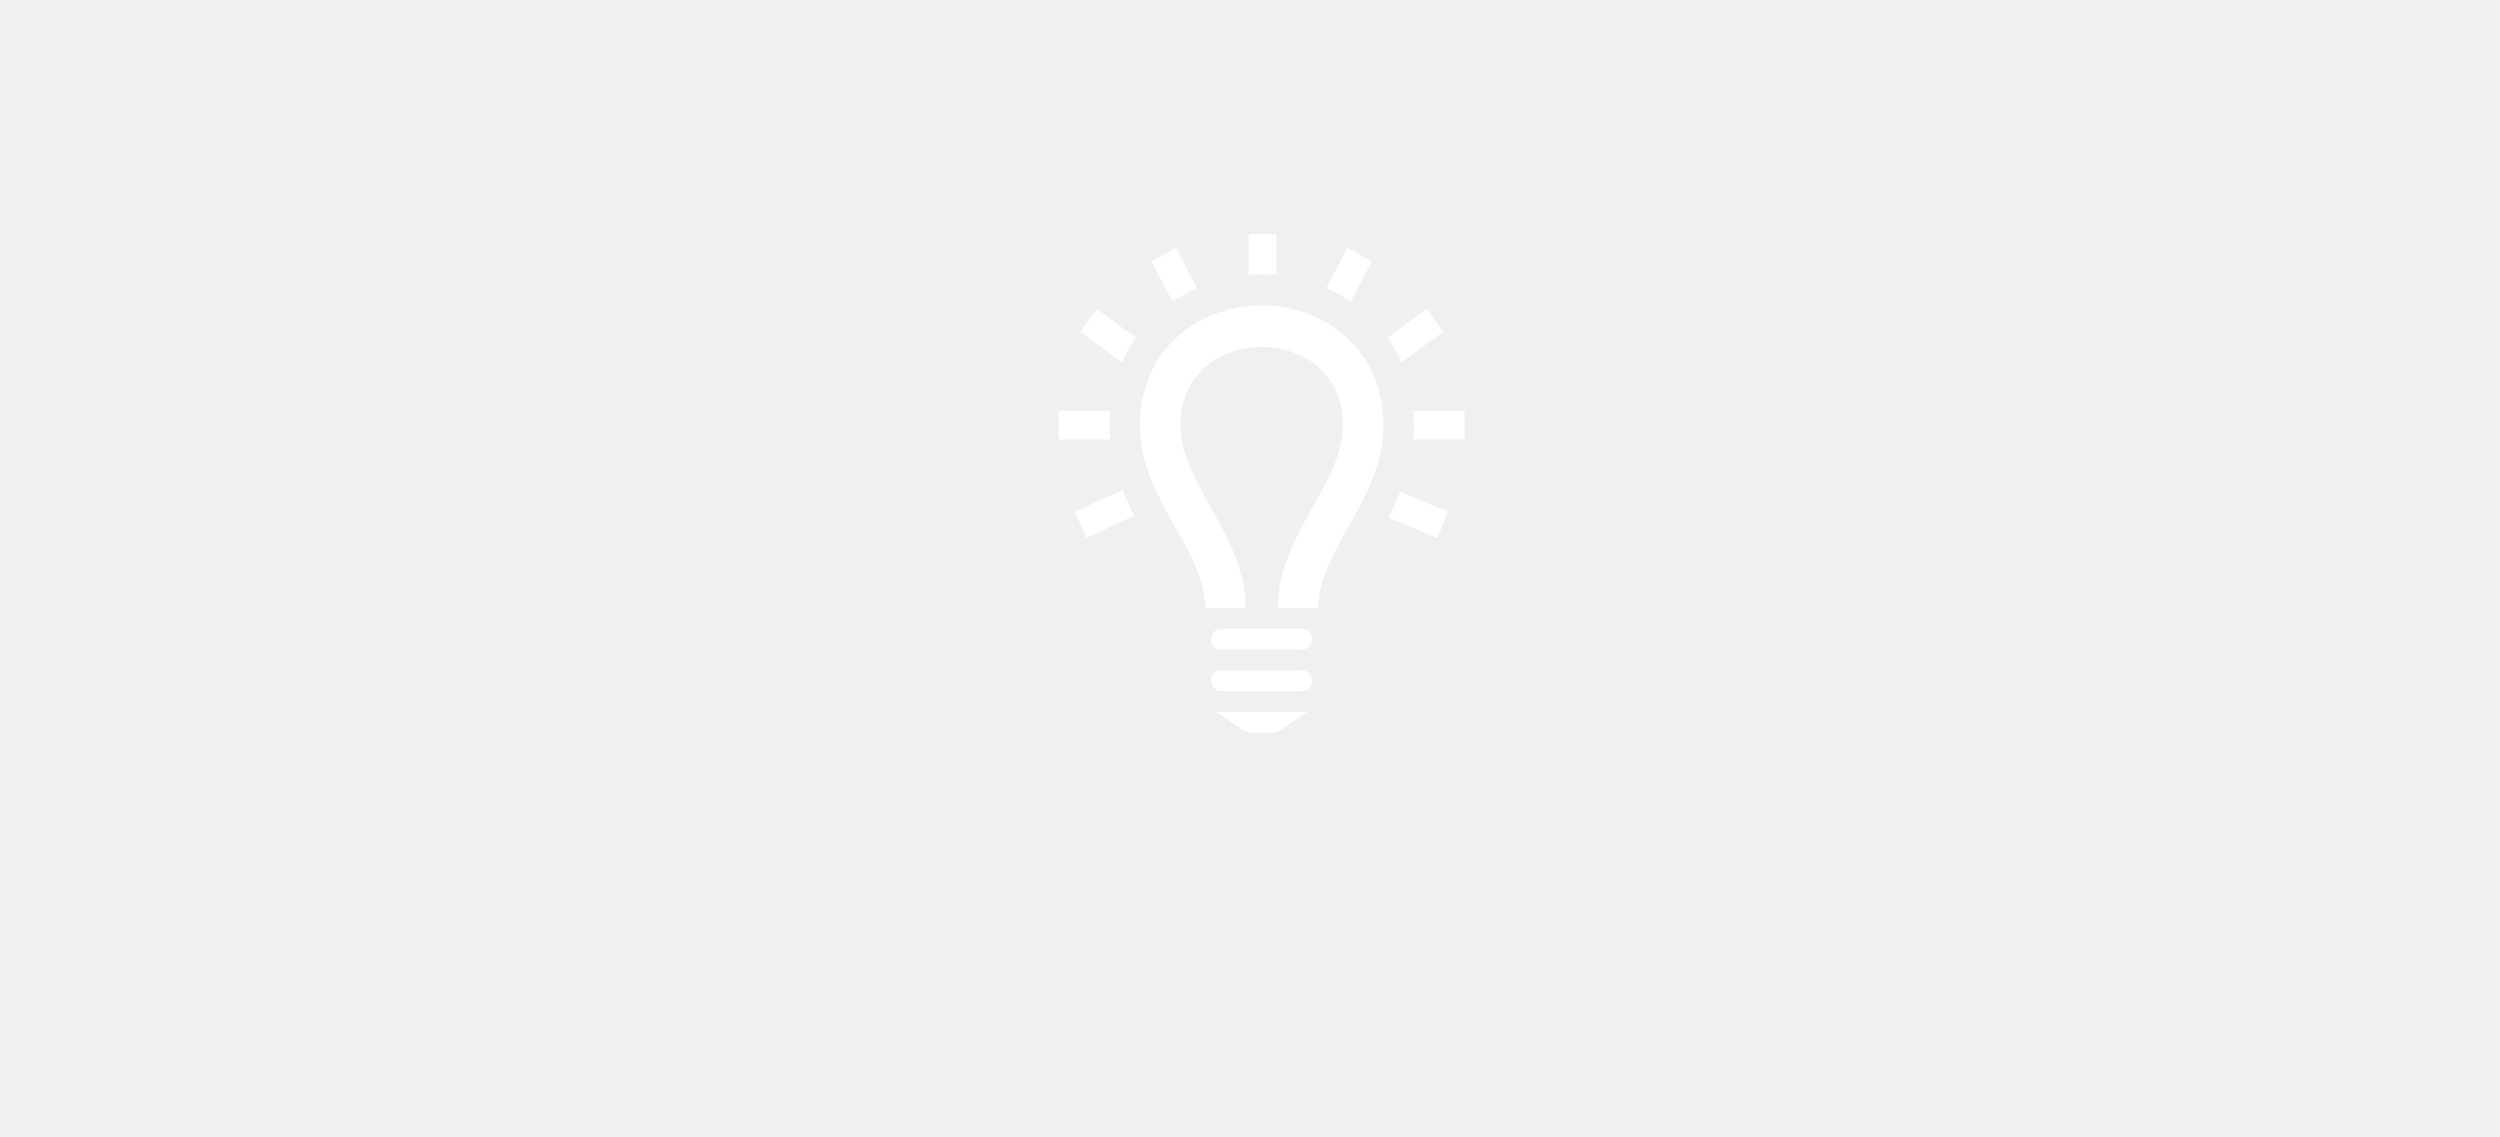
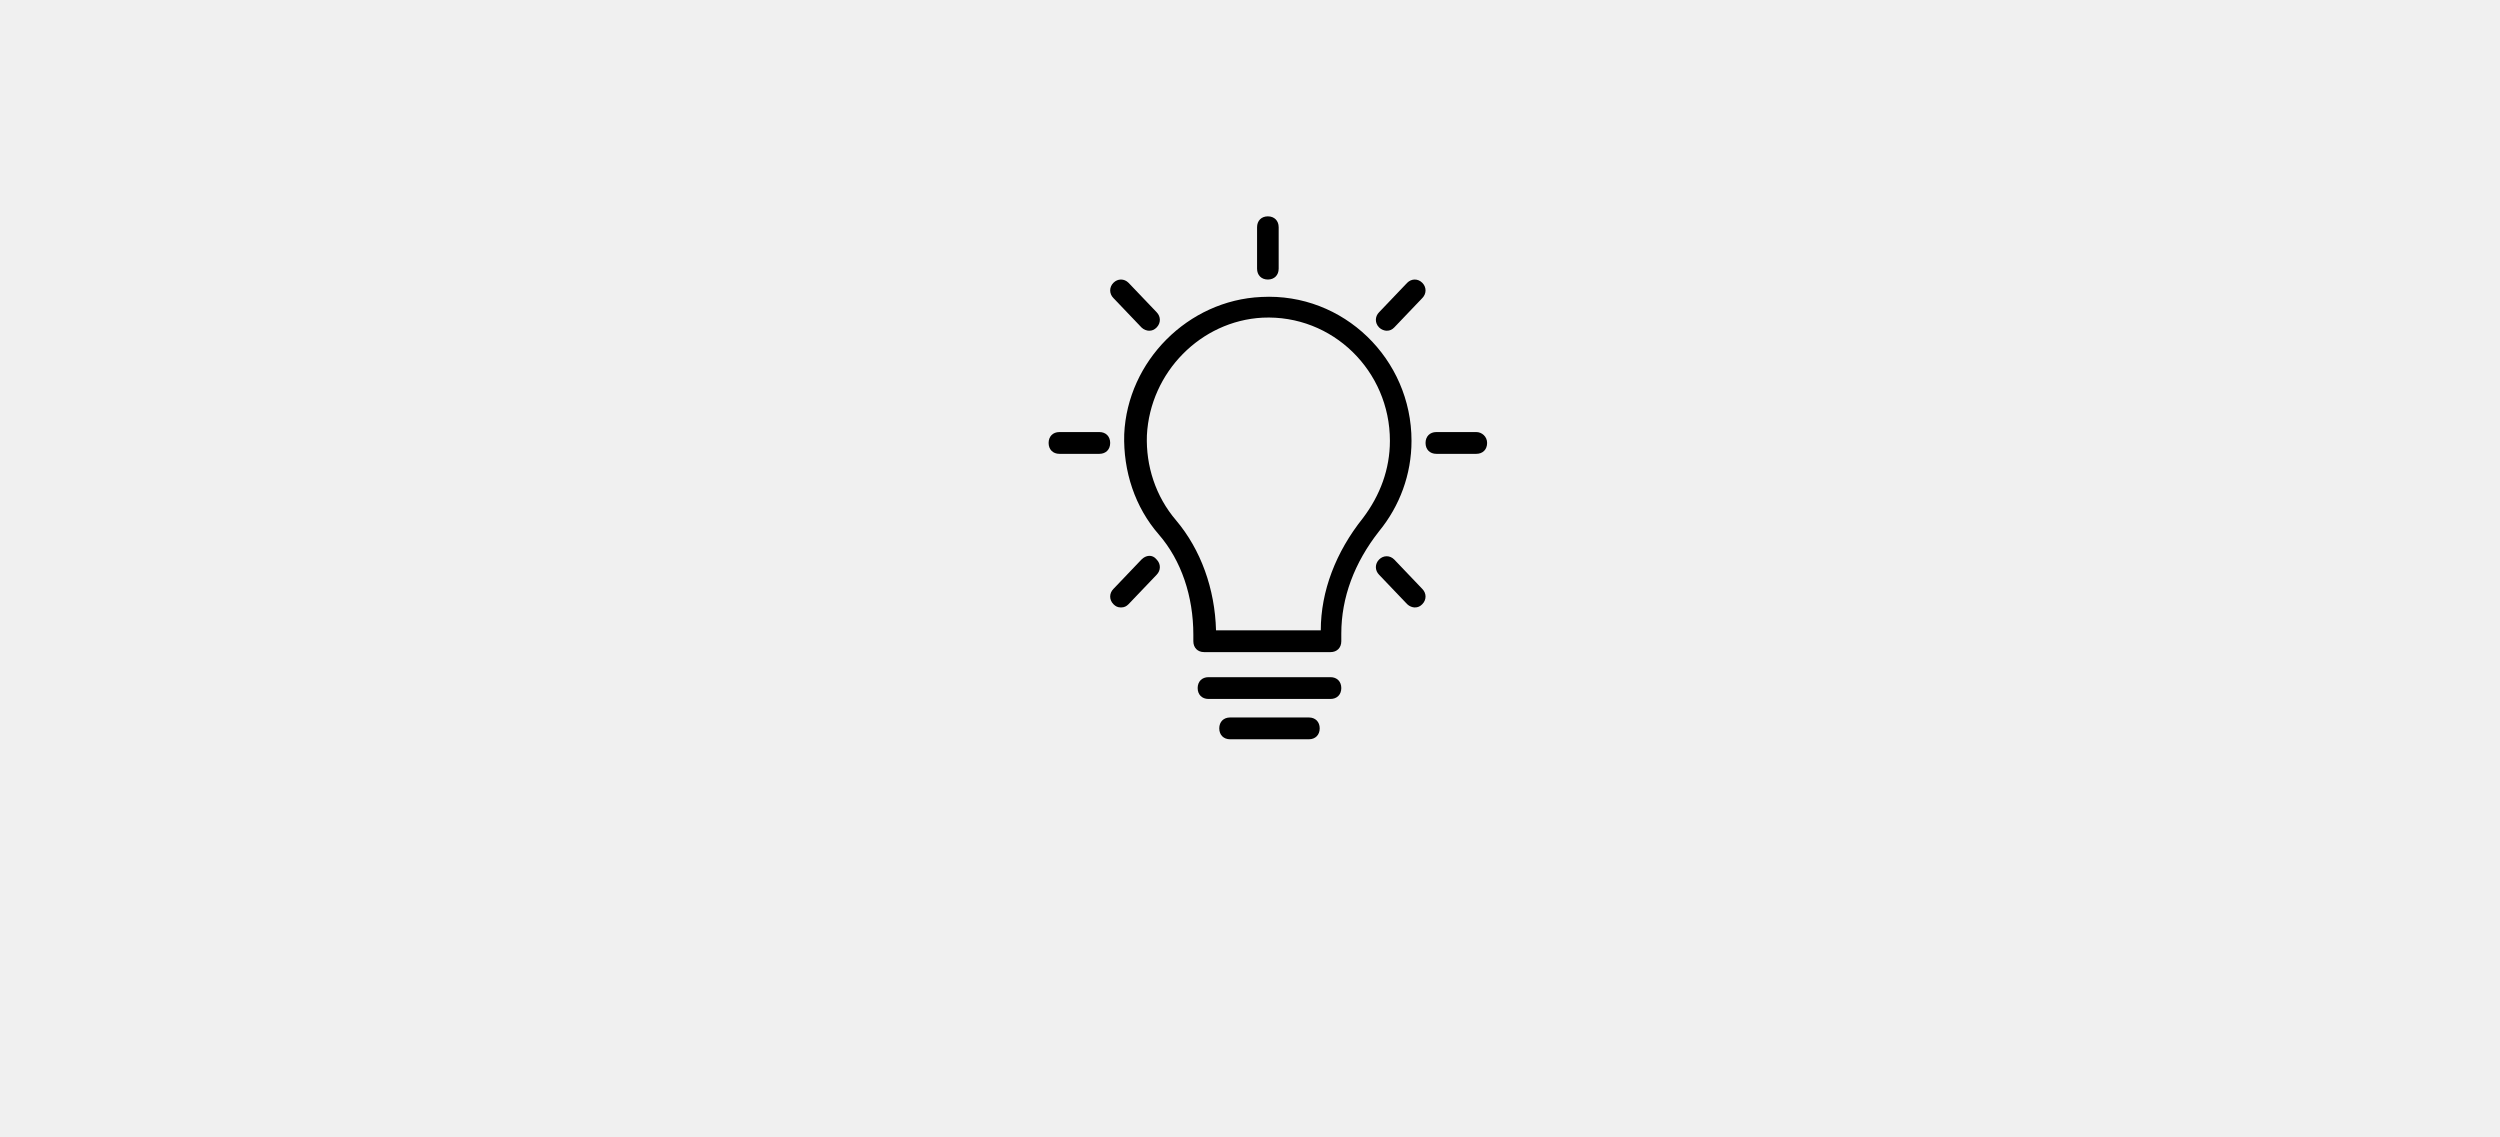
- <svg xmlns="http://www.w3.org/2000/svg" height="100" viewBox="0 0 220 100" width="220">
-   <path d="m4.534 18.062h-4.534v-2.507h4.528c-.032.413-.062.83-.062 1.263 0 .425.032.837.068 1.244zm2.104 6.719-4.208 1.937-1.004-2.287 4.18-1.923c.309.791.663 1.546 1.033 2.272zm23.413-2.111 4.205 1.745-.918 2.323-4.333-1.796c.376-.725.73-1.484 1.046-2.272zm-24.482-11.374-3.67-2.691 1.428-2.037 3.468 2.545c-.472.669-.884 1.394-1.226 2.183zm17.983-6.549 1.854-3.535 2.157 1.185-1.859 3.547c-.683-.464-1.403-.864-2.152-1.197zm5.376 4.366 3.469-2.547 1.428 2.037-3.67 2.693c-.34-.786-.756-1.512-1.227-2.183zm-18.908-3.171-1.857-3.545 2.157-1.185 1.853 3.533c-.747.331-1.468.733-2.153 1.197zm6.686-2.365v-3.577h2.449v3.591c-.432-.04-.864-.064-1.297-.064-.384 0-.767.018-1.152.051zm19.019 11.978v2.507h-4.533c.036-.407.068-.819.068-1.244 0-.433-.03-.848-.062-1.262h4.527zm-7.144 1.263c0 6.523-5.74 10.935-5.74 16.083h-3.553c-.005-3.396 1.554-6.195 3.074-8.896 1.359-2.422 2.647-4.711 2.647-7.187 0-4.738-3.707-6.894-7.151-6.894-3.437 0-7.139 2.157-7.139 6.894 0 2.476 1.287 4.765 2.647 7.187 1.52 2.701 3.081 5.5 3.071 8.896h-3.55c0-5.148-5.741-9.56-5.741-16.083 0-6.805 5.356-10.55 10.712-10.55 5.36 0 10.723 3.749 10.723 10.55zm-6.699 25.221h-8.038l2.123 1.429c.275.253.679.398 1.098.398h1.599c.418 0 .823-.145 1.098-.398zm-.446-3.655h-7.144c-.493 0-.893.409-.893.913 0 .505.401.915.893.915h7.144c.493 0 .893-.41.893-.915 0-.504-.401-.913-.893-.913zm0-3.656h-7.144c-.493 0-.893.41-.893.914 0 .504.401.914.893.914h7.144c.493 0 .893-.41.893-.914 0-.504-.401-.914-.893-.914z" fill="#fff" fill-rule="evenodd" transform="translate(93.16616 20.60573)" />
+ <svg xmlns="http://www.w3.org/2000/svg" width="220px" height="100px" viewBox="0 0 220 100" version="1.1">
+   <defs />
+   <g id="Page-1" stroke="none" stroke-width="1" fill="none" fill-rule="evenodd">
+     <g id="icon-gloeilamp-card-bg">
+       <g id="icon-gloeilamp" transform="translate(74.52787, 19.03906)" fill="#000000">
+         <g id="shape2" transform="translate(17.08511, 0)">
+           <path d="M32.6,19.749 C32.6,12.559 26.612,6.711 19.389,7.094 C12.926,7.382 7.603,12.75 7.318,19.174 C7.223,22.433 8.269,25.597 10.36,27.993 C12.356,30.294 13.401,33.458 13.401,36.813 L13.401,37.388 C13.401,37.964 13.781,38.347 14.352,38.347 L25.472,38.347 C26.042,38.347 26.422,37.964 26.422,37.388 L26.422,36.717 C26.422,33.554 27.563,30.486 29.749,27.706 C31.554,25.501 32.6,22.721 32.6,19.749 Z M24.616,36.43 L15.397,36.43 C15.302,32.787 14.066,29.336 11.88,26.747 C10.075,24.638 9.219,21.954 9.314,19.269 C9.599,13.709 14.066,9.203 19.484,8.916 C25.662,8.628 30.699,13.613 30.699,19.749 C30.699,22.241 29.844,24.542 28.323,26.555 C25.947,29.527 24.616,32.979 24.616,36.43 Z" id="Shape" fill-rule="nonzero" />
+           <path d="M25.472,40.552 L14.732,40.552 C14.161,40.552 13.781,40.936 13.781,41.511 C13.781,42.086 14.161,42.469 14.732,42.469 L25.472,42.469 C26.042,42.469 26.422,42.086 26.422,41.511 C26.422,40.936 26.042,40.552 25.472,40.552 Z" id="Shape" fill-rule="nonzero" />
+           <path d="M23.571,44.099 L16.633,44.099 C16.062,44.099 15.682,44.483 15.682,45.058 C15.682,45.633 16.062,46.017 16.633,46.017 L23.571,46.017 C24.141,46.017 24.521,45.633 24.521,45.058 C24.521,44.483 24.141,44.099 23.571,44.099 Z" id="Shape" fill-rule="nonzero" />
+           <path d="M19.959,5.56 C20.529,5.56 20.91,5.177 20.91,4.602 L20.91,0.959 C20.91,0.383 20.529,0 19.959,0 C19.389,0 19.009,0.383 19.009,0.959 L19.009,4.602 C19.009,5.177 19.389,5.56 19.959,5.56 Z" id="Shape" fill-rule="nonzero" />
+           <path d="M30.414,10.066 C30.699,10.066 30.889,9.97 31.079,9.779 L33.55,7.19 C33.93,6.807 33.93,6.231 33.55,5.848 C33.17,5.464 32.6,5.464 32.22,5.848 L29.749,8.436 C29.368,8.82 29.368,9.395 29.749,9.779 C29.939,9.97 30.224,10.066 30.414,10.066 Z" id="Shape" fill-rule="nonzero" />
+           <path d="M8.839,30.198 L6.368,32.787 C5.988,33.17 5.988,33.745 6.368,34.129 C6.558,34.321 6.748,34.417 7.033,34.417 C7.318,34.417 7.508,34.321 7.699,34.129 L10.17,31.541 C10.55,31.157 10.55,30.582 10.17,30.198 C9.789,29.719 9.219,29.815 8.839,30.198 Z" id="Shape" fill-rule="nonzero" />
+           <path d="M38.302,18.982 L34.786,18.982 C34.216,18.982 33.835,19.365 33.835,19.941 C33.835,20.516 34.216,20.899 34.786,20.899 L38.302,20.899 C38.873,20.899 39.253,20.516 39.253,19.941 C39.253,19.365 38.778,18.982 38.302,18.982 Z" id="Shape" fill-rule="nonzero" />
+           <path d="M5.132,18.982 L1.616,18.982 C1.045,18.982 0.665,19.365 0.665,19.941 C0.665,20.516 1.045,20.899 1.616,20.899 L5.132,20.899 C5.703,20.899 6.083,20.516 6.083,19.941 C6.083,19.365 5.703,18.982 5.132,18.982 Z" id="Shape" fill-rule="nonzero" />
+           <path d="M31.079,30.198 C30.699,29.815 30.129,29.815 29.749,30.198 C29.368,30.582 29.368,31.157 29.749,31.541 L32.22,34.129 C32.41,34.321 32.695,34.417 32.885,34.417 C33.17,34.417 33.36,34.321 33.55,34.129 C33.93,33.745 33.93,33.17 33.55,32.787 L31.079,30.198 Z" id="Shape" fill-rule="nonzero" />
+           <path d="M8.839,9.779 C9.029,9.97 9.314,10.066 9.504,10.066 C9.789,10.066 9.98,9.97 10.17,9.779 C10.55,9.395 10.55,8.82 10.17,8.436 L7.699,5.848 C7.318,5.464 6.748,5.464 6.368,5.848 C5.988,6.231 5.988,6.807 6.368,7.19 L8.839,9.779 Z" id="Shape" fill-rule="nonzero" />
+         </g>
+       </g>
+       <g id="Group" />
+     </g>
+   </g>
</svg>
